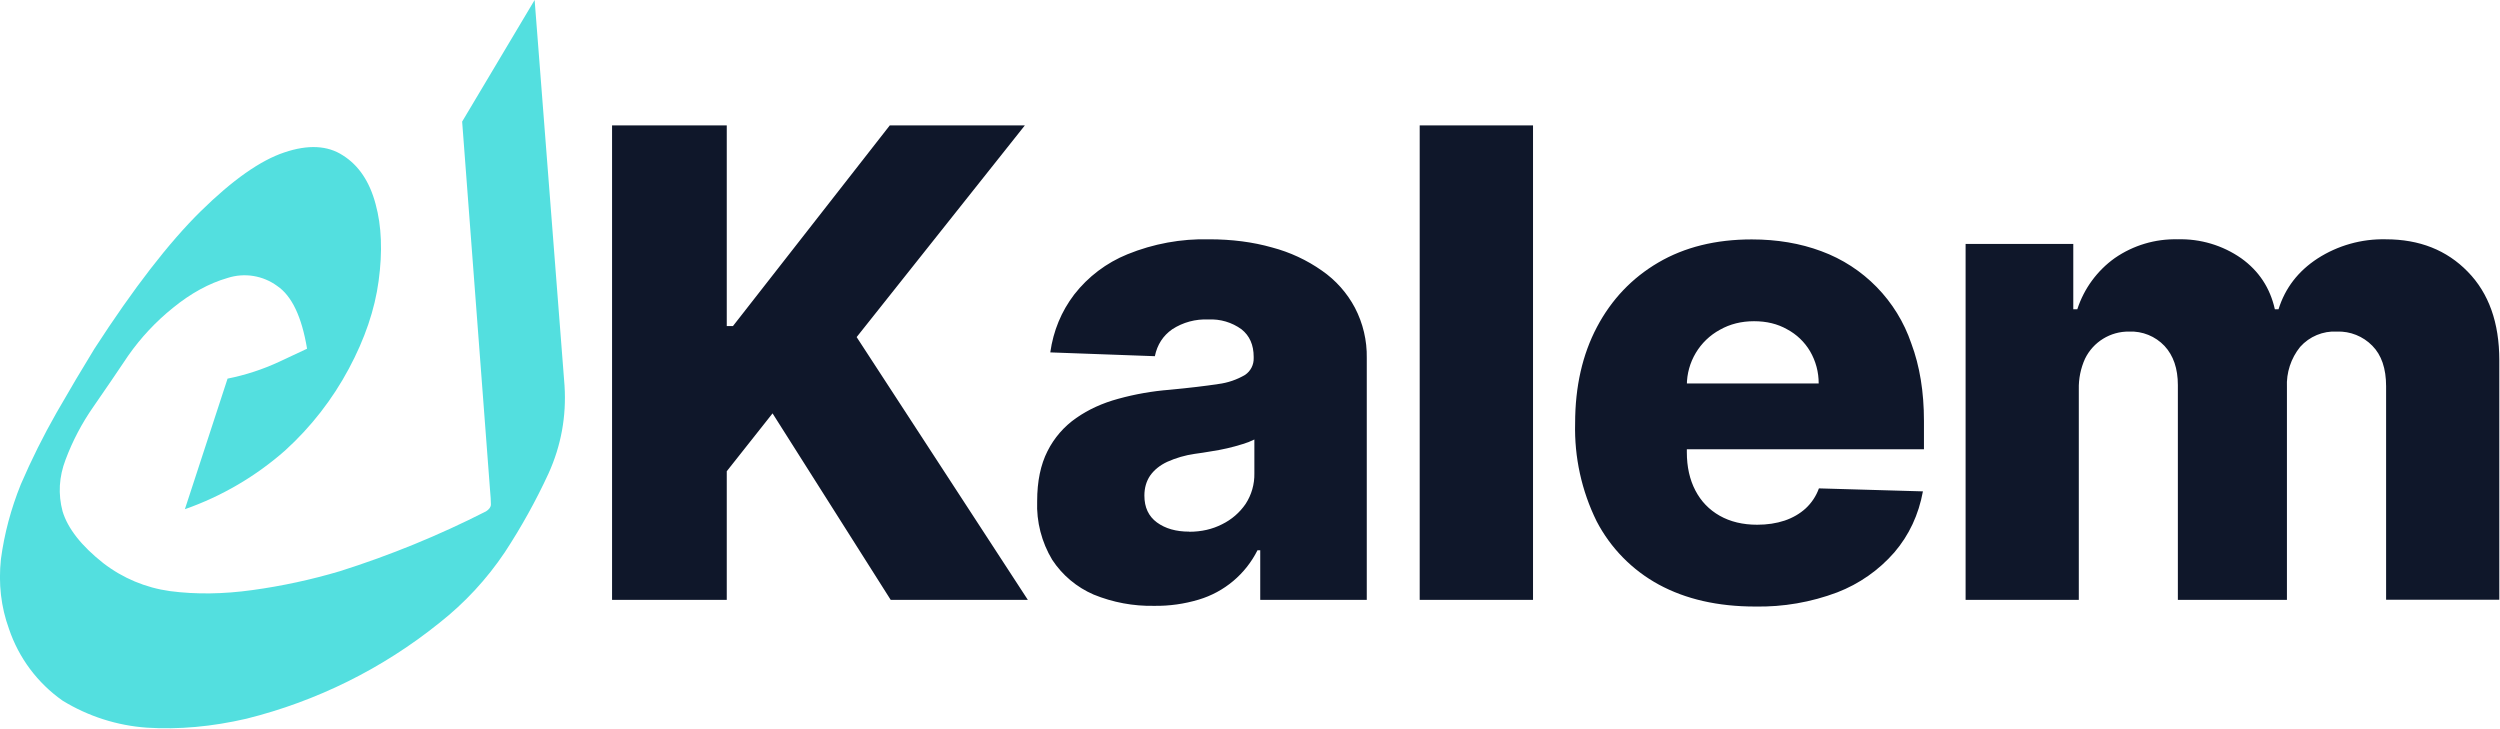
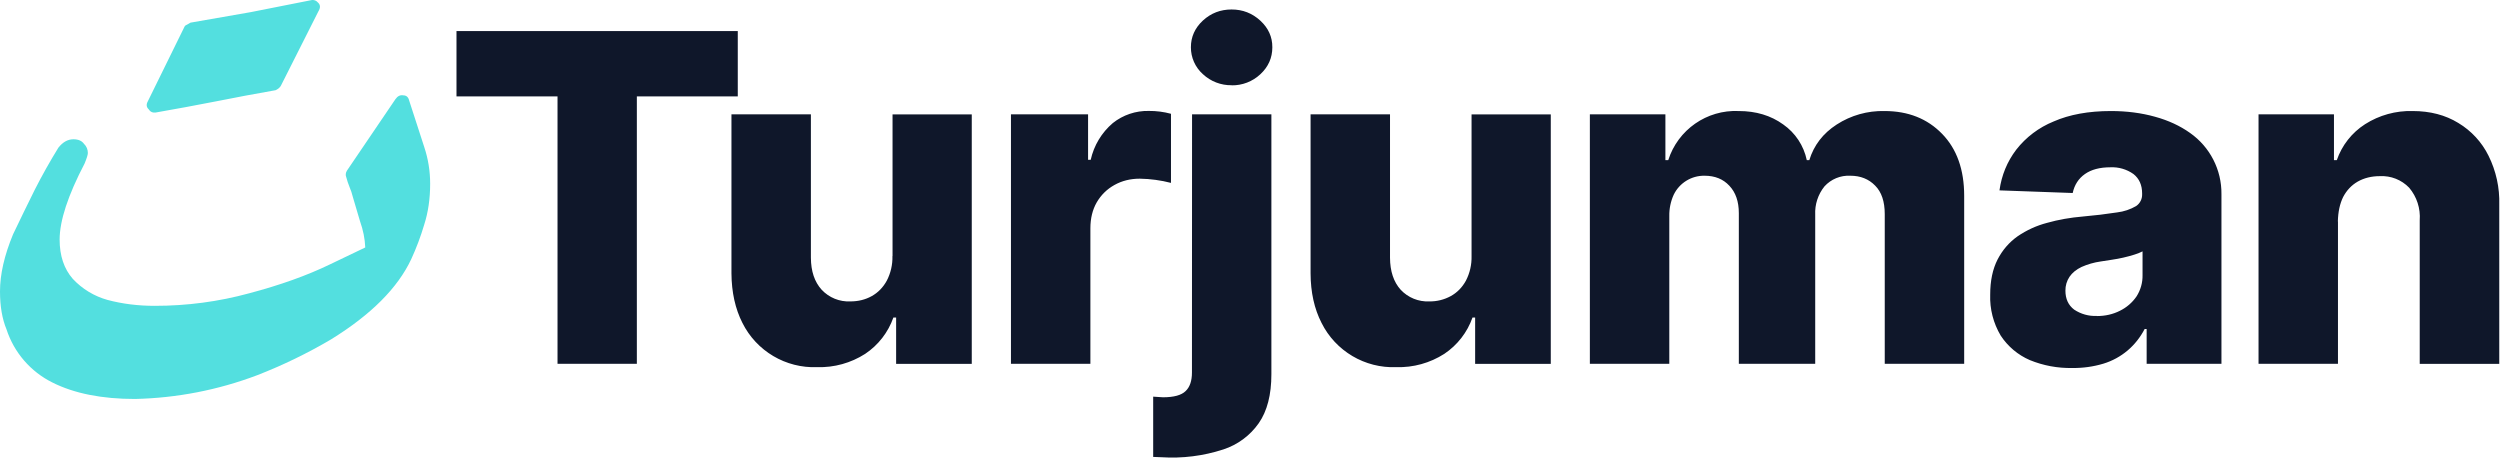
- <svg xmlns="http://www.w3.org/2000/svg" fill="none" viewBox="0 0 2173 633">
-   <path fill="#53dfdf" d="M422.4 444.5q4.3-2.7 4.3-6.1 0-4.3-.8-13l-24.2-319.7L464.7 0l26 335.3q2.5 39.9-13.9 76.2a530 530 0 0 1-38 68.5 268 268 0 0 1-57 61.5 435 435 0 0 1-167.6 83.2q-45 10.4-86.4 7.8A162 162 0 0 1 54.4 609a125 125 0 0 1-46.6-62.4Q-2.6 518 .8 486q4.4-33 17.3-65a629 629 0 0 1 31.1-62.4q17.4-30.3 32.9-55.5 51-78.8 92.4-119.5t72.6-51.1q31-10.5 51 2.6 20.6 13 28.4 42.4 7.8 28.5 2.6 66.7-5 37.3-25.9 76.3a264 264 0 0 1-55.3 71 264 264 0 0 1-87.2 51.1l37.1-113.5a199 199 0 0 0 45-14.7l24.1-11.3q-6.9-41.6-25.9-54.5a48 48 0 0 0-43.2-7q-24.2 7-47.5 26a202 202 0 0 0-38.9 41.6Q96.8 331 81.2 353.5a207 207 0 0 0-24.2 46q-8.6 22.5-2.6 45 6.9 22.5 35.4 45a122 122 0 0 0 58 24.3q33.6 4.4 71.6-.9a511 511 0 0 0 76-16.4 834 834 0 0 0 127-52" />
-   <path fill="#0f172a" d="M1708.5 521.4V212h93.6v56.8h3.5a88 88 0 0 1 32.6-44.5 92 92 0 0 1 54.7-16.3 92 92 0 0 1 55.2 16.5q23 16.5 29.2 44.3h3.2q8.6-27.6 33.9-44.1a105 105 0 0 1 59.4-16.7q43.8 0 71.2 28.2 27.4 28 27.4 76.9v208.2H2074V335.7q0-23.1-12-35.2a41 41 0 0 0-30.7-12.3 40 40 0 0 0-32 13.3 52 52 0 0 0-11.5 35.2v184.7H1893V334.7q0-21.5-11.6-34a40 40 0 0 0-30.8-12.5 42 42 0 0 0-38.3 23.6 61 61 0 0 0-5.4 26.6v183zm-182.9 5.8q-48.6 0-83.8-19.1a132 132 0 0 1-54-55 182 182 0 0 1-18.7-85.2q0-47.8 19-83.7t53.3-56 81.2-20.1q33 0 60.4 10.2a130 130 0 0 1 78.3 80.2q11 29.4 11 67.4v24.6h-268.7v-57.2h177.2a55 55 0 0 0-7.5-28 51 51 0 0 0-20-19.1q-12.3-7-28.7-7-16.5 0-29.6 7.4a55 55 0 0 0-28.8 48.3v58.2q0 19 7.4 33.2t21.2 22 32.6 7.8q13 0 23.8-3.6 10.6-3.6 18.3-10.6a44 44 0 0 0 11.5-17.4l90.4 2.6q-5.6 30.5-24.8 53a126 126 0 0 1-49.7 34.8 192 192 0 0 1-71.3 12.3M1332.5 109v412.4H1234V109zm-329.3 417.6a132 132 0 0 1-52.6-9.8 82 82 0 0 1-36-30.2 92 92 0 0 1-13.1-51q0-25.8 9-43.5a77 77 0 0 1 25-28.8q15.9-11.1 36.6-16.7a238 238 0 0 1 44.4-7.8q26.3-2.5 42.4-5a61 61 0 0 0 23.4-8 17 17 0 0 0 7.4-14.6v-1q0-15.6-10.6-24a45 45 0 0 0-28.8-8.5 53 53 0 0 0-31.4 8.5q-12 8.4-15.1 23.4l-90.9-3.3q4-28.2 20.8-50.3a112 112 0 0 1 46.3-35 177 177 0 0 1 71-13q29.7 0 54.7 7.1a135 135 0 0 1 43.4 20.2 91 91 0 0 1 28.6 32.2 91 91 0 0 1 10.3 43.7v210.2h-92.6v-43.1h-2.4a84 84 0 0 1-51.1 42.9 128 128 0 0 1-38.7 5.4m30.4-64.4q15.9 0 28.6-6.5a53 53 0 0 0 20.5-17.7 47 47 0 0 0 7.6-26.6V382a59 59 0 0 1-10.2 4 177 177 0 0 1-27.4 6.3q-7.5 1.3-14.3 2.2a89 89 0 0 0-23.8 6.9q-9.6 4.5-14.9 12-5 7.4-5 17.4 0 15.3 10.9 23.3t28 8M532 521.4V109h99.7v174.4h5.4L773.4 109h117.4L744.6 293l148.8 228.4H774.2L671.5 359.3l-39.8 50.3v111.8z" />
+ <svg xmlns="http://www.w3.org/2000/svg" fill="none" viewBox="0 0 2373 435">
+   <path fill="#0f172a" d="M2219.2 210.3v135h-75.4V108.5h71.6V152h2.7a66 66 0 0 1 26.8-34.1 80 80 0 0 1 45.2-12.5q24.9 0 43.3 11.3a75 75 0 0 1 28.7 31.1 98 98 0 0 1 10.2 46.6v151h-75.5V209.1a43 43 0 0 0-10-30.9 36 36 0 0 0-27.9-11q-11.8 0-21 5.2-8.8 5.1-13.8 14.6-4.7 9.6-5 23.2M1967 349.3a101 101 0 0 1-40.3-7.5 63 63 0 0 1-27.6-23.2 71 71 0 0 1-10-39q0-19.6 7-33.3 7-13.5 19-22a90 90 0 0 1 28.1-12.8q16-4.5 34-6a490 490 0 0 0 32.5-3.9 47 47 0 0 0 17.9-6 13 13 0 0 0 5.7-11.2v-.8q0-11.9-8.2-18.4a35 35 0 0 0-22-6.4q-15 0-24.1 6.4t-11.6 18l-69.5-2.5q3-21.6 15.9-38.6a86 86 0 0 1 35.5-26.8q22.6-9.9 54.4-9.9 22.5 0 41.8 5.4 19 5.2 33.3 15.4a70 70 0 0 1 29.8 58.1v161h-71v-33h-1.9q-6.3 12-16.2 20.4a65 65 0 0 1-23 12.5 98 98 0 0 1-29.5 4.1m23.3-49.3q12 0 21.9-5a41 41 0 0 0 15.7-13.5 36 36 0 0 0 5.8-20.4v-22.5a45 45 0 0 1-7.8 3.1 135 135 0 0 1-21 4.8l-11 1.7a68 68 0 0 0-18.1 5.2q-7.5 3.6-11.4 9.3a23 23 0 0 0-3.9 13.2q0 11.7 8.3 18a36 36 0 0 0 21.5 6m-481.2 45.4V108.5h71.7V152h2.7a67 67 0 0 1 66.9-46.6q24.6 0 42.2 12.7A55 55 0 0 1 1715 152h2.4q6.5-21.2 26-33.8a80 80 0 0 1 45.4-12.8q33.6 0 54.6 21.6 21 21.5 21 58.9v159.4H1789V203.2q0-17.9-9.1-27-9.1-9.4-23.6-9.4a31 31 0 0 0-24.5 10.1 40 40 0 0 0-8.8 27v141.4h-72.5v-143q0-16.5-9-26-8.8-9.5-23.5-9.5a32 32 0 0 0-29.3 18 47 47 0 0 0-4.2 20.4v140.1zM1396.8 243V108.6h75.2v236.8h-71.8v-44h-2.5a69 69 0 0 1-26.8 34.5 80 80 0 0 1-45.5 12.6 76 76 0 0 1-71-42q-10.3-20.1-10.4-47v-151h75.4v136.1q.1 19.3 10.1 30.4a35 35 0 0 0 27.3 11.1 41 41 0 0 0 20.2-5q9.1-5 14.4-14.6a48 48 0 0 0 5.4-23.4m-265.3-134.6h75.3v246.7q0 29.3-12 46.5a66 66 0 0 1-33.6 24.9 157 157 0 0 1-58.9 7.4l-7.7-.3v-57.2l9.3.6q15.5 0 21.5-5.9 6-5.7 6-17.6zm37.6-27.6a39 39 0 0 1-27.3-10.5 34 34 0 0 1-11.4-25.6q0-14.7 11.4-25.3Q1153.2 9 1169 9t27.3 10.6 11.4 25.3q0 15-11.4 25.6A39 39 0 0 1 1169 81M959.6 345.3V108.5h73.2v43.2h2.5a64 64 0 0 1 21-34.9 53 53 0 0 1 34.2-11.5 78 78 0 0 1 21 2.7v65.6a126 126 0 0 0-29.6-4q-13.4 0-24.1 6-10.6 5.9-16.8 16.5-6 10.5-6 24.6v128.6zM847.2 243V108.6h75.2v236.8h-71.8v-44H848a69 69 0 0 1-26.8 34.5 80 80 0 0 1-45.5 12.6 76 76 0 0 1-71-42q-10.2-20.1-10.4-47v-151h75.4v136.1q.1 19.3 10.2 30.4a35 35 0 0 0 27.3 11.1q11.2 0 20.2-5t14.3-14.6a48 48 0 0 0 5.4-23.4M433.3 91.5v-62h267v62h-95.8v253.8h-75.3V91.5z" />
+   <path fill="#53dfdf" d="M69.7 132.2q6.9 0 10 4.3a12 12 0 0 1 3.7 8.7q0 2.5-3.1 10-23.7 45.4-23.7 72.2 0 23 12.5 37.3a71 71 0 0 0 33 20q21 5.6 44.8 5.6 46 0 89.6-11.9 44.2-11.7 76.6-27.4l33.6-16.1q-.5-12.4-5-25l-6.8-23q-1.2-5-3.1-9.3-2-5-3.1-9.3-1.3-3.1.6-6.3l46-67.8q3.1-4.5 7.5-3.7 4.4 0 5.6 5l14.3 44.1q5.6 16.8 5.6 34.9 0 21.1-5.6 38.6a244 244 0 0 1-12.4 33q-19.3 41-76 76a481 481 0 0 1-70.3 34.1 350 350 0 0 1-115.8 22.5q-47.3 0-78.4-15.6a86 86 0 0 1-43.6-50.4Q0 297.7 0 276.6q0-24.3 12.4-54.2Q23.1 200 33 180.1q10.5-20.6 22.4-39.9 6.3-8 14.3-8m197-51q-1.2 2.5-5 4.4-28.6 5-56.6 10.6a2766 2766 0 0 1-57.3 10.6q-4.4.6-6.8-3.2-3.1-3-.7-7.4l34.9-71q.6-1.2 2.5-1.9l3.1-1.8q29.3-5 57.3-10L294.7.3q4.4-1.2 7.5 2.5 3 3.1 0 8z" />
</svg>
